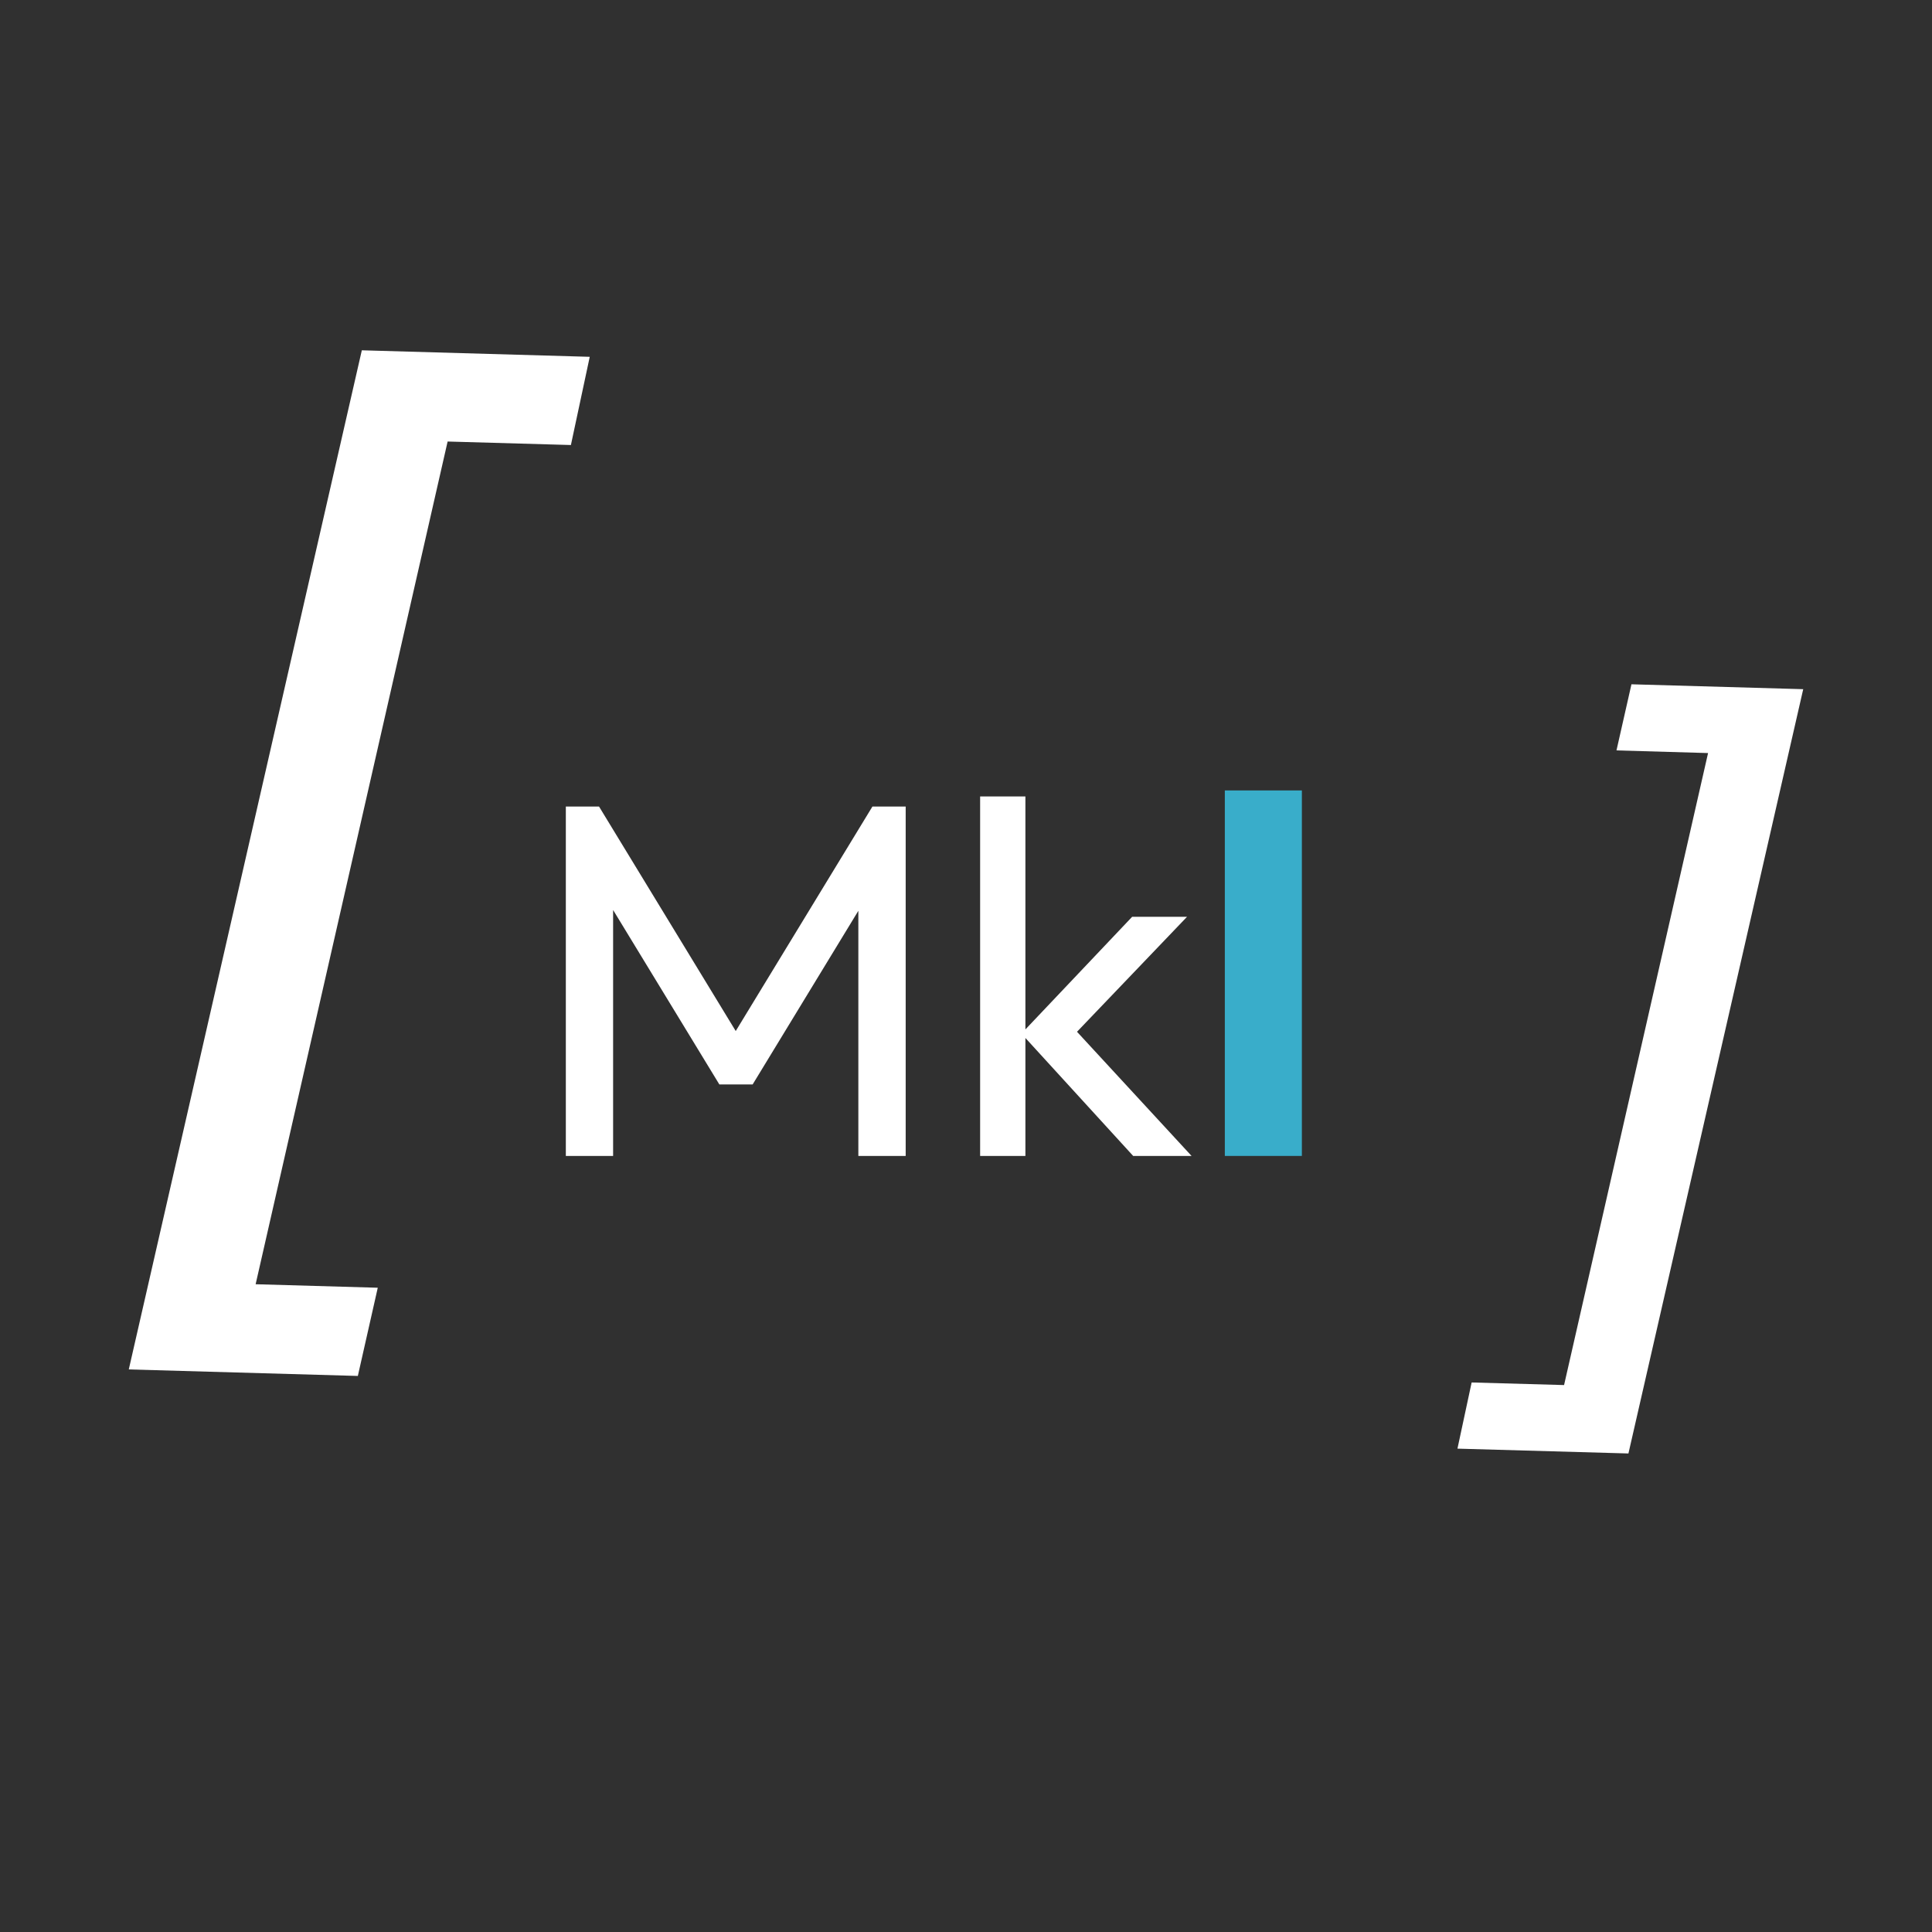
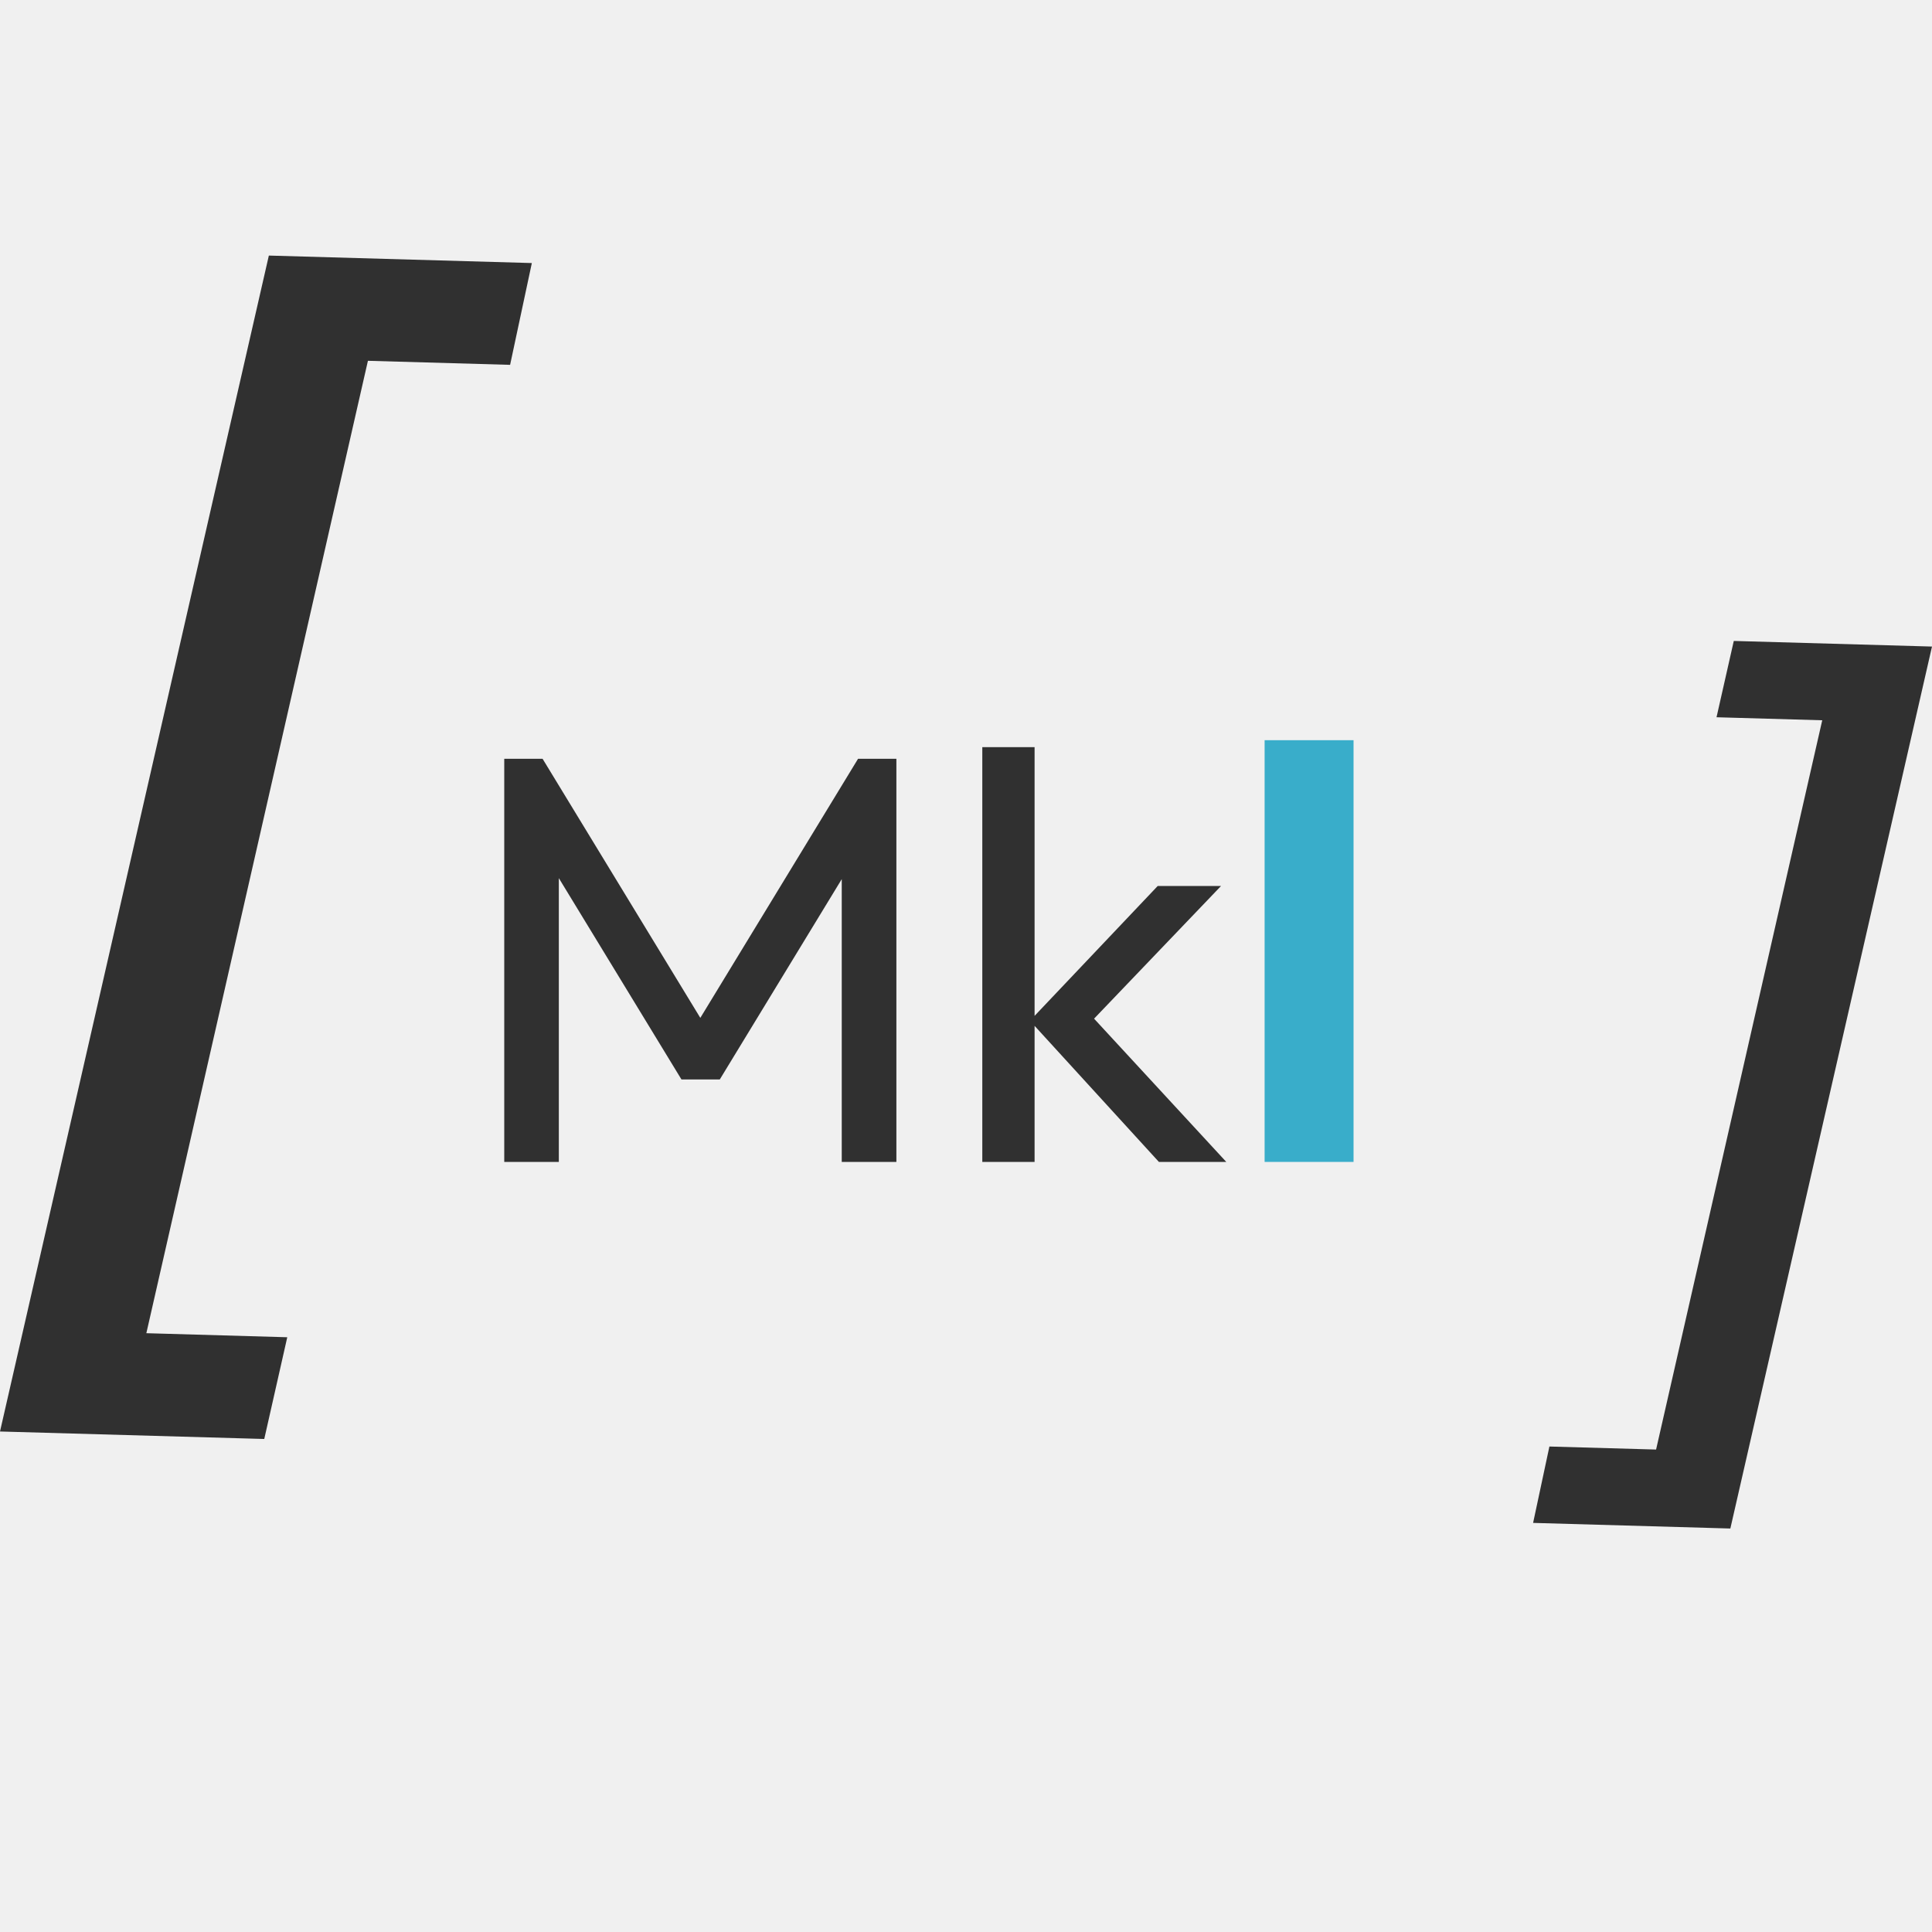
<svg xmlns="http://www.w3.org/2000/svg" width="32" height="32" viewBox="0 0 32 32" fill="none">
-   <rect width="32" height="32" fill="#303030" />
-   <path d="M9.372 19.146V13.359H9.922L12.374 17.386H11.998L14.45 13.359H15.001V19.146H14.217V14.735L14.4 14.785L12.466 17.962H11.915L9.98 14.785L10.155 14.735V19.146H9.372ZM18.769 19.146L16.918 17.12L18.752 15.185H19.661L17.618 17.32L17.651 16.886L19.736 19.146H18.769ZM16.234 19.146V13.192H16.984V19.146H16.234Z" fill="white" />
-   <path d="M20.287 19.146V13.092H21.563V19.146H20.287Z" fill="#39ADCA" />
-   <path d="M5.993 5.802L9.768 5.91L9.456 7.371L7.414 7.313L4.234 21.271L6.257 21.329L5.927 22.79L2.133 22.682L5.993 5.802Z" fill="white" />
-   <path d="M26.972 24.074L24.14 23.994L24.375 22.898L25.906 22.941L28.291 12.473L26.774 12.429L27.022 11.334L29.867 11.415L26.972 24.074Z" fill="white" />
+   <path d="M8.352 19.245V12.568H8.987L11.816 17.215H11.383L14.212 12.568H14.847V19.245H13.942V14.155L14.154 14.213L11.922 17.879H11.287L9.054 14.213L9.256 14.155V19.245H8.352ZM19.195 19.245L17.059 16.907L19.175 14.675H20.224L17.867 17.138L17.905 16.638L20.311 19.245H19.195ZM16.27 19.245V12.375H17.136V19.245H16.27Z" fill="#303030" />
+   <path d="M20.946 19.245V12.26H22.419V19.245H20.946Z" fill="#39ADCA" />
+   <path d="M4.453 4.233L8.809 4.357L8.449 6.043L6.094 5.976L2.424 22.082L4.758 22.149L4.377 23.834L-1.28282e-05 23.71L4.453 4.233Z" fill="#303030" />
+   <path d="M28.66 25.317L25.393 25.224L25.663 23.959L27.43 24.009L30.182 11.93L28.431 11.88L28.717 10.616L32 10.709L28.66 25.317Z" fill="#303030" />
</svg>
